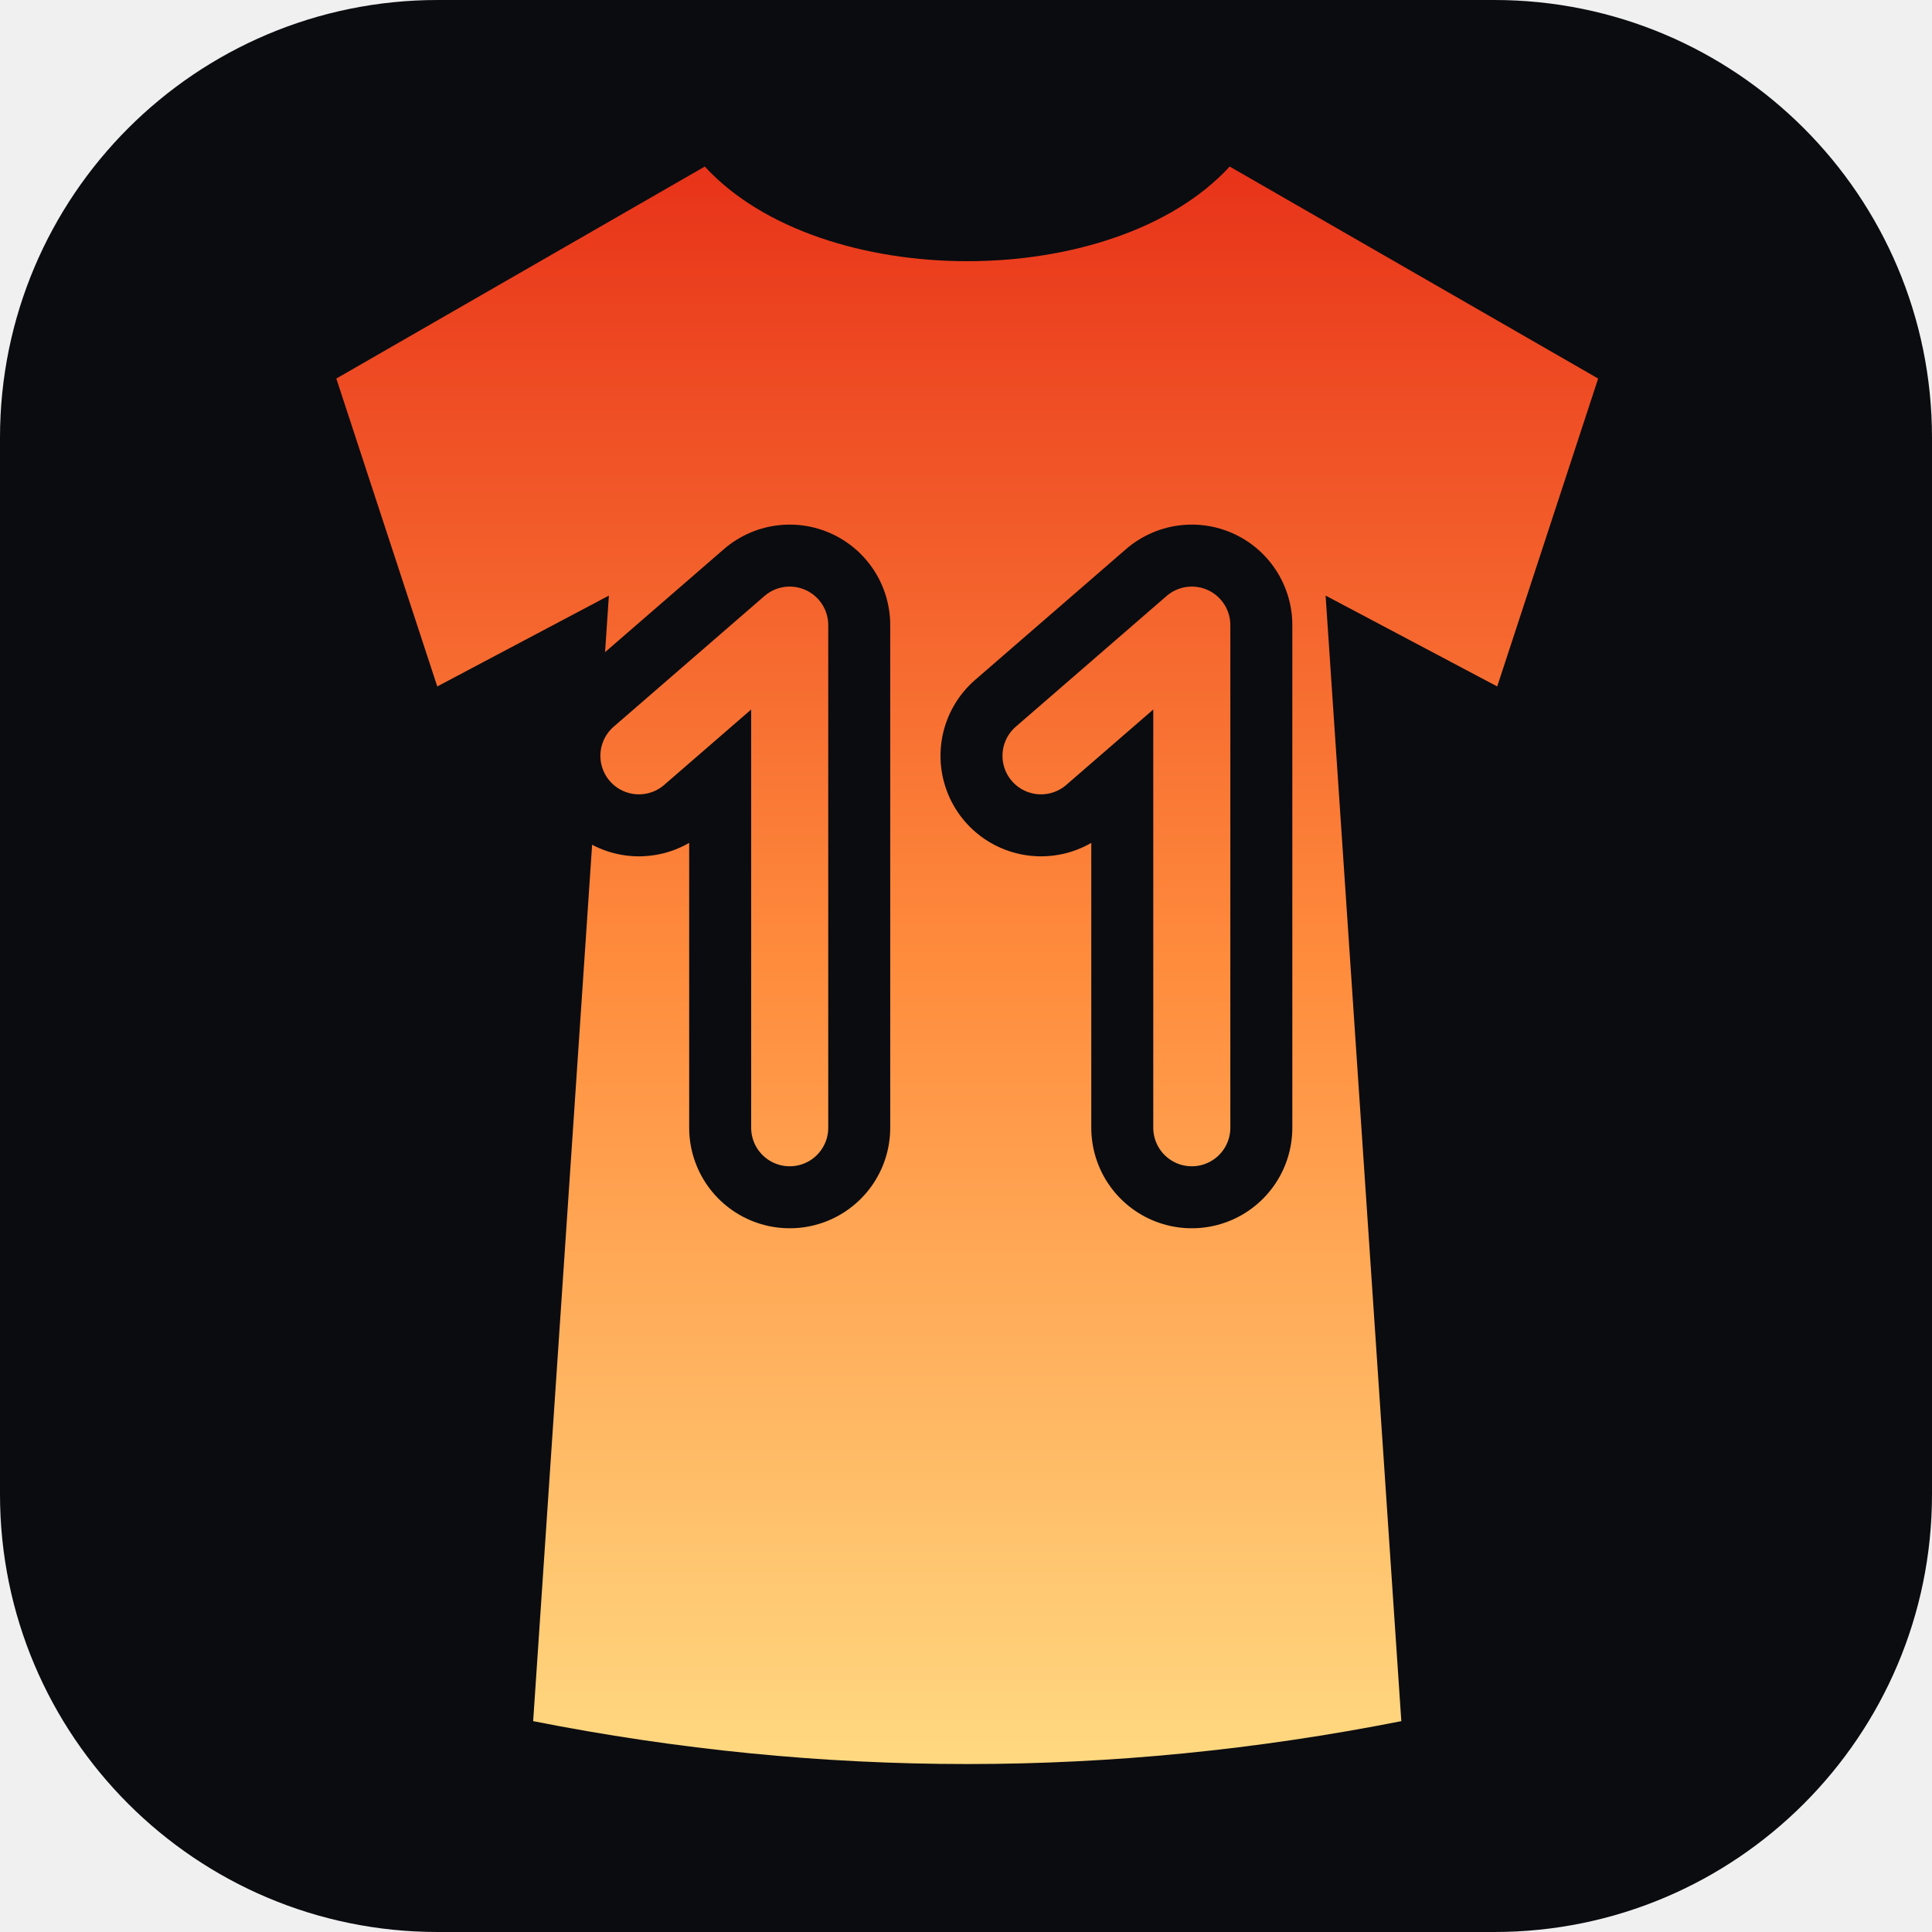
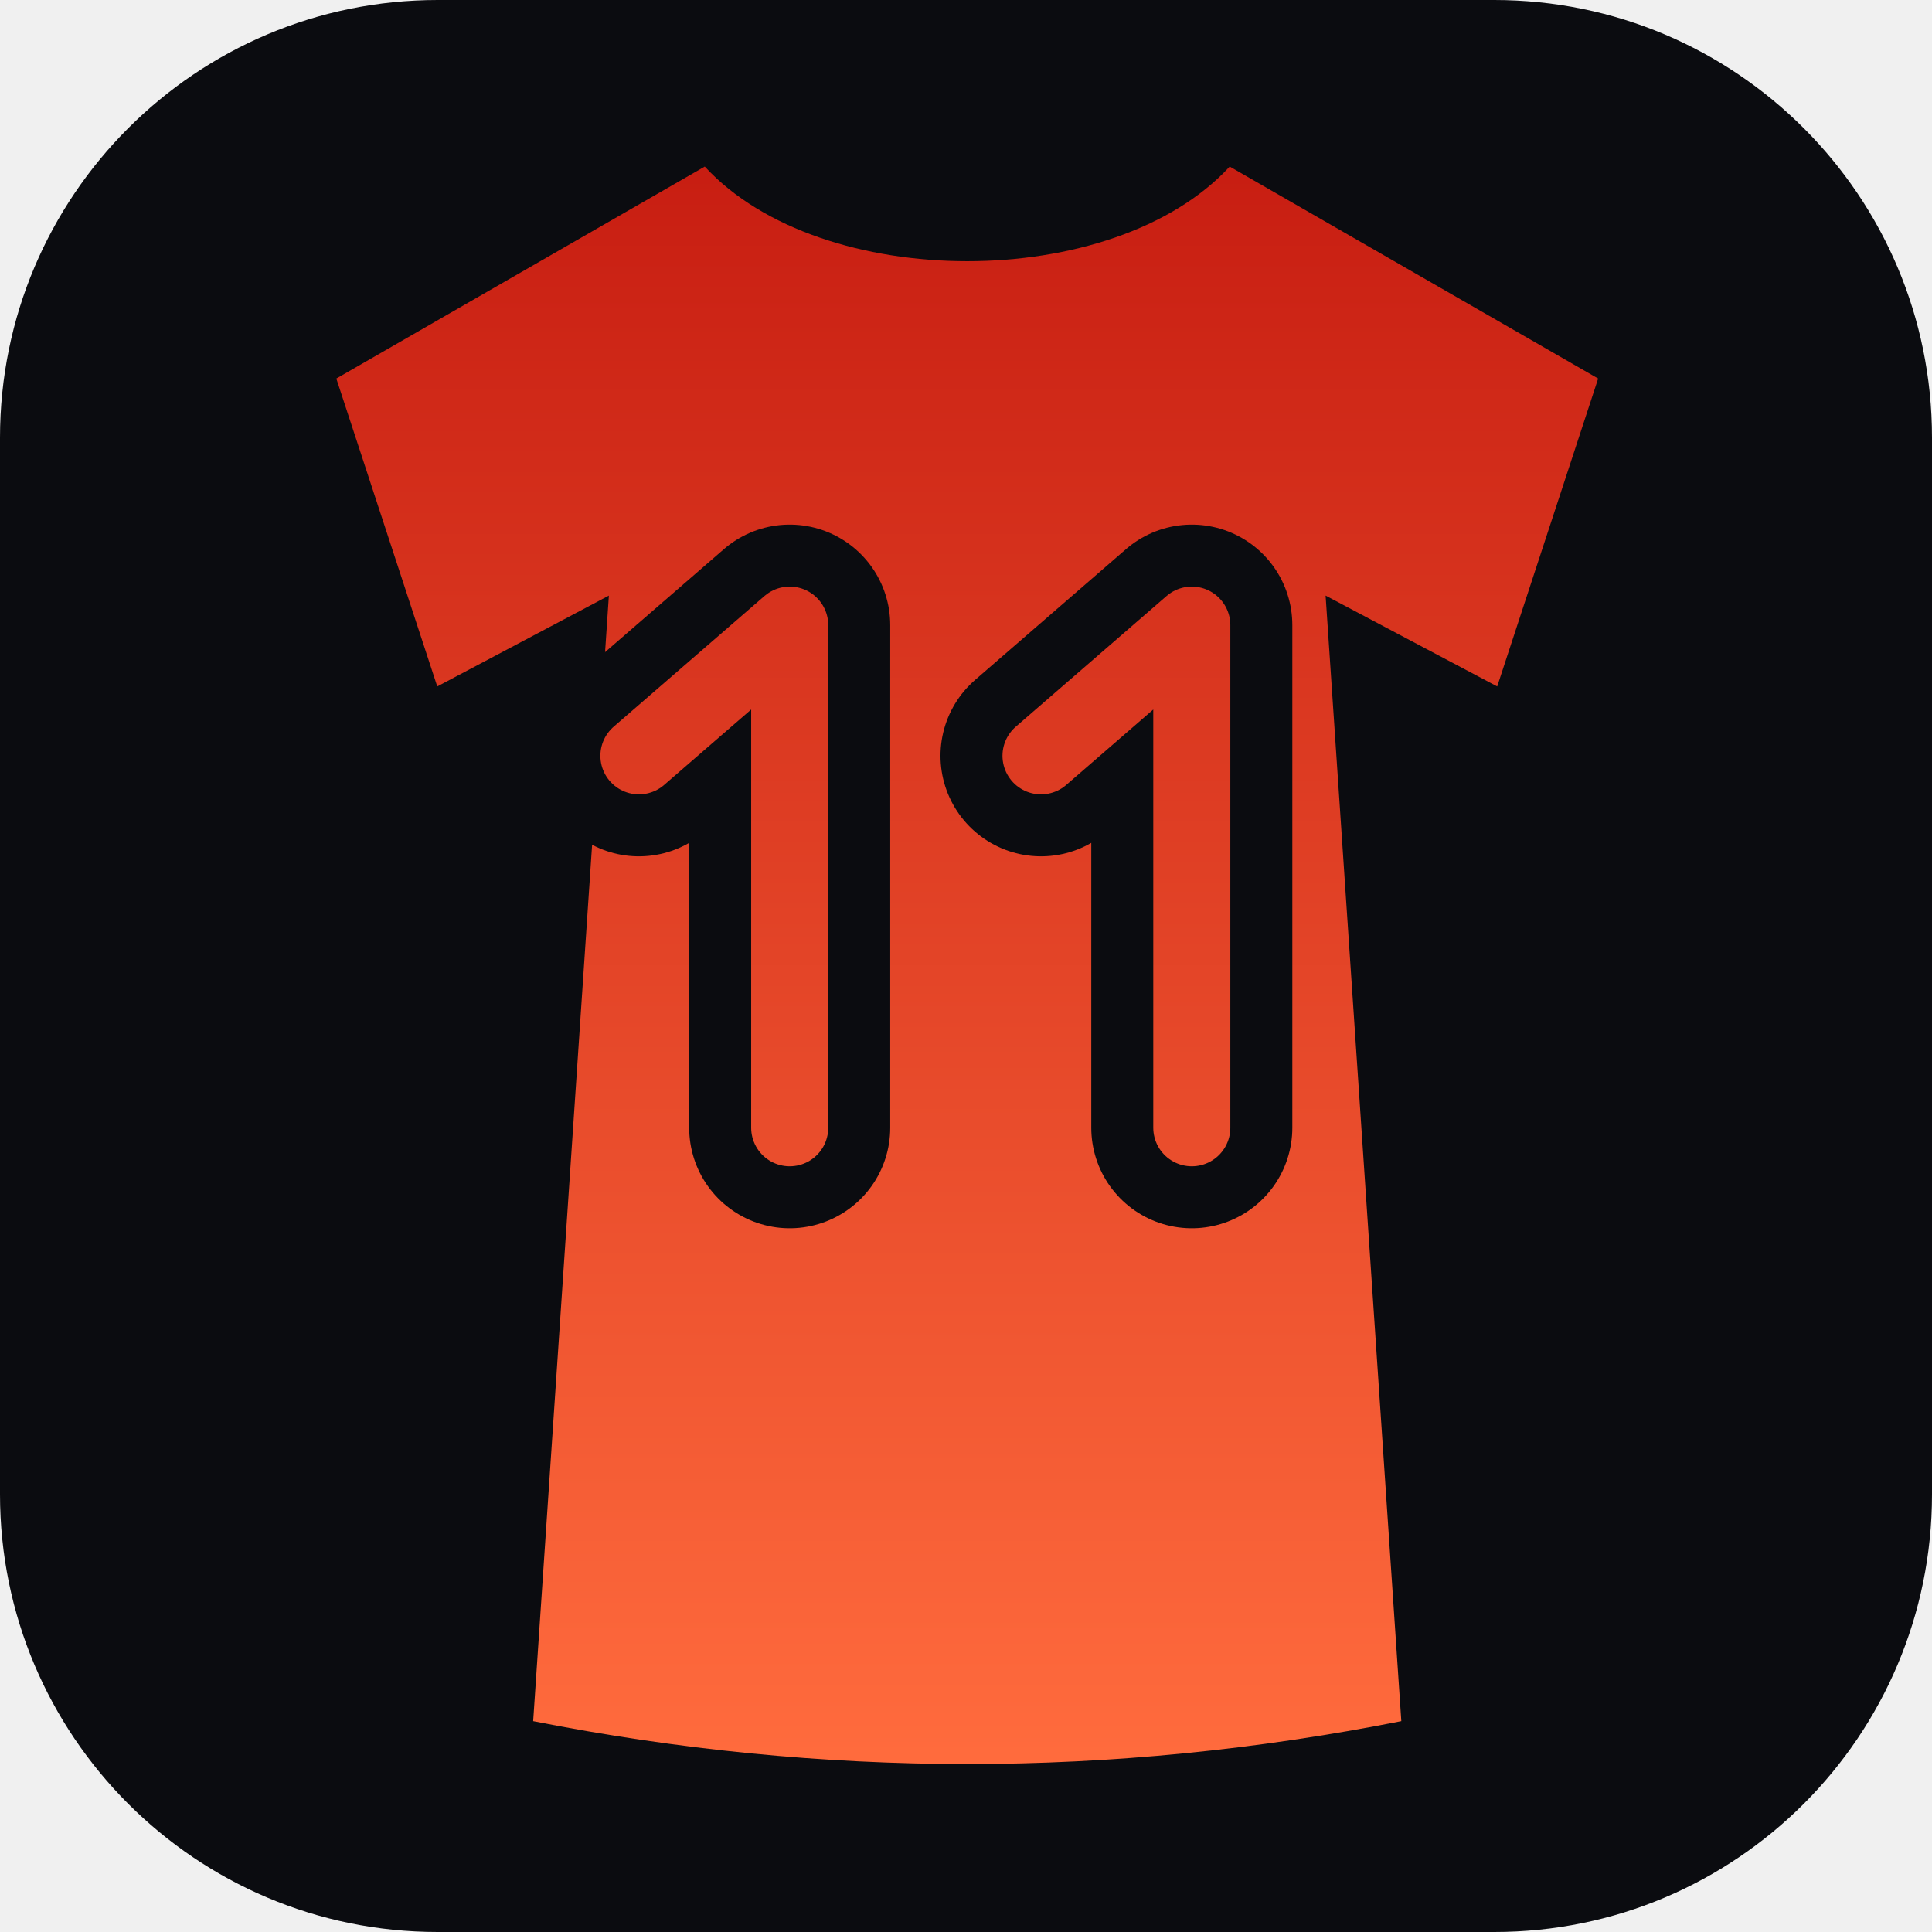
<svg xmlns="http://www.w3.org/2000/svg" viewBox="0 0 512 512" width="512" height="512" role="img" aria-label="DEZ 11">
  <defs>
    <linearGradient id="gF512" x1="0" y1="0" x2="0" y2="1">
-       <stop offset="0" stop-color="#E8341A" />
-       <stop offset="0.5" stop-color="#FF8C3D" />
-       <stop offset="1" stop-color="#FFD880" />
+       <stop offset="0" stop-color="#C81E12" />
+       <stop offset="1" stop-color="#FF6B3D" />
    </linearGradient>
    <mask id="mF512">
      <rect width="512" height="512" fill="#FFFFFF" />
      <g transform="translate(156,163) scale(0.444)" fill="none" stroke-linecap="round" stroke-linejoin="round">
        <path d="M30 84 L120 6 L120 306 M270 84 L360 6 L360 306" stroke="#000000" stroke-width="120" />
        <path d="M30 84 L120 6 L120 306 M270 84 L360 6 L360 306" stroke="#FFFFFF" stroke-width="46" />
      </g>
    </mask>
  </defs>
  <rect width="512" height="512" rx="116" fill="#0B0C10" />
  <g mask="url(#mF512)">
    <g transform="translate(49,0) scale(0.6688)">
      <path d="M 206 66 C 252 116 368 116 414 66 L 560 150 L 520 272 L 452 236 L 482 682 Q 310 716 138 682 L 168 236 L 100 272 L 60 150 Z" fill="url(#gF512)" />
    </g>
  </g>
</svg>
